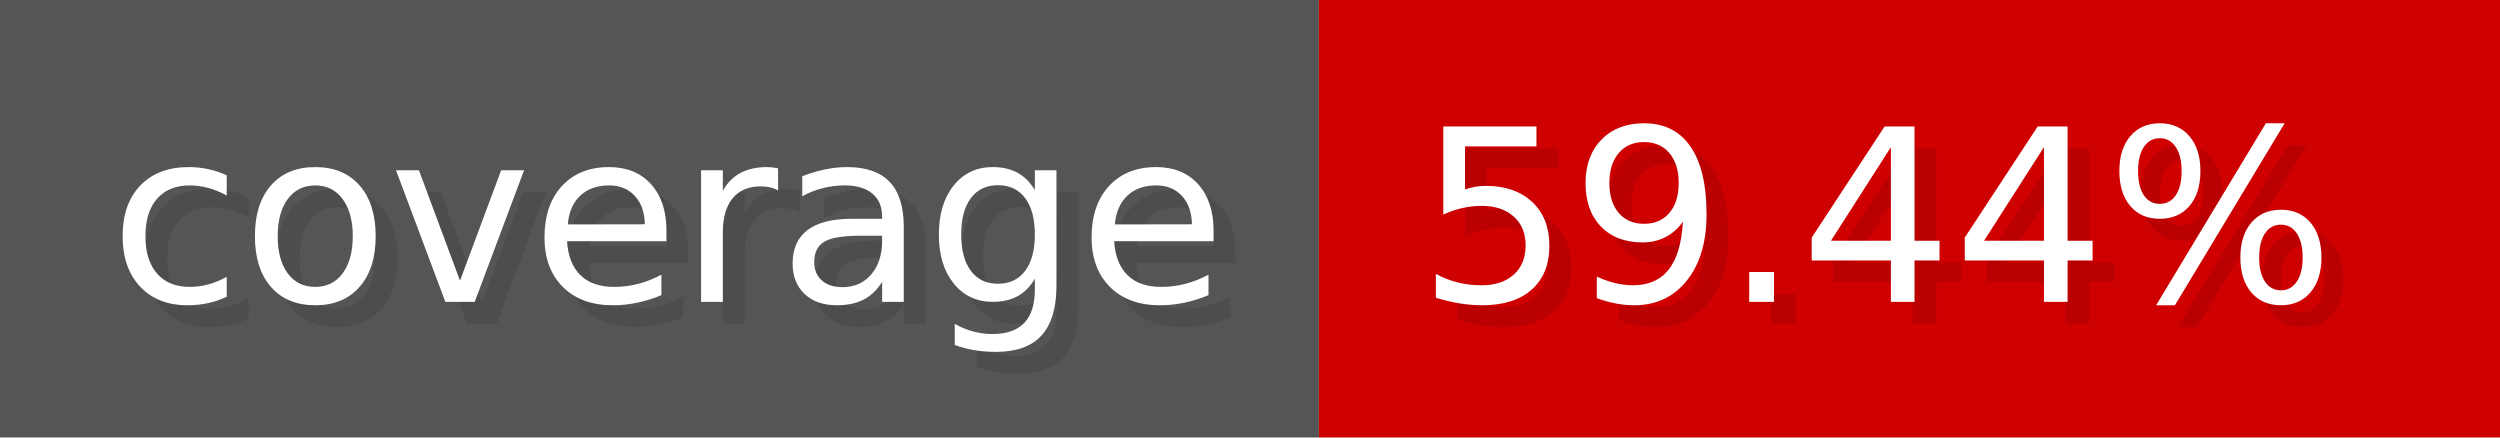
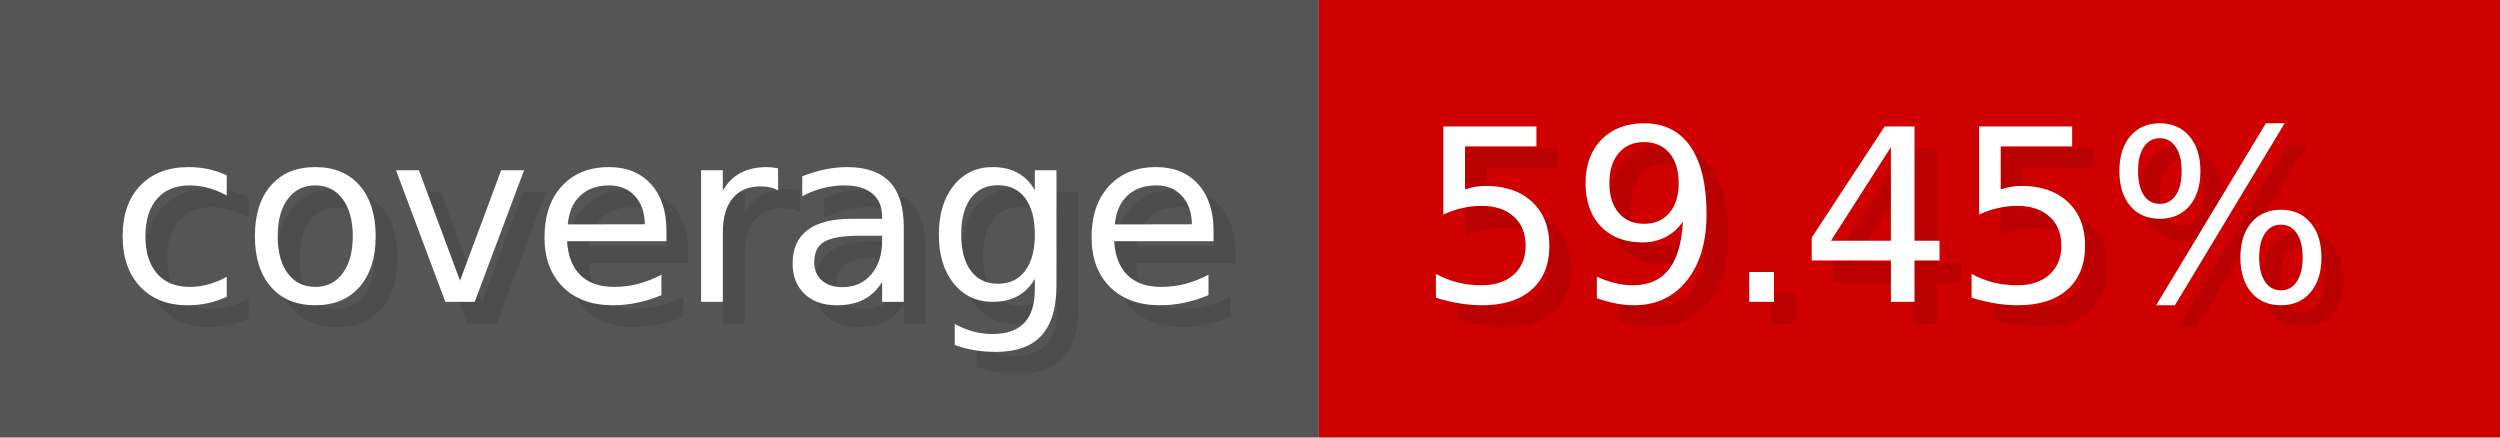
- <svg xmlns="http://www.w3.org/2000/svg" width="114.3" height="20" viewBox="0 0 1143 200" role="img" aria-label="coverage: 59.44%">
+ <svg xmlns="http://www.w3.org/2000/svg" width="114.3" height="20" viewBox="0 0 1143 200" role="img" aria-label="coverage: 59.45%">
  <g>
    <rect fill="#555" width="603" height="200" />
    <rect fill="#ce0000" x="603" width="540" height="200" />
  </g>
  <g aria-hidden="true" fill="#fff" text-anchor="start" font-family="Verdana,DejaVu Sans,sans-serif" font-size="110">
    <text x="60" y="148" textLength="503" fill="#000" opacity="0.1">coverage</text>
    <text x="50" y="138" textLength="503">coverage</text>
-     <text x="658" y="148" textLength="440" fill="#000" opacity="0.1">59.44%</text>
-     <text x="648" y="138" textLength="440">59.44%</text>
+     <text x="658" y="148" textLength="440" fill="#000" opacity="0.1">59.45%</text>
+     <text x="648" y="138" textLength="440">59.45%</text>
  </g>
</svg>
